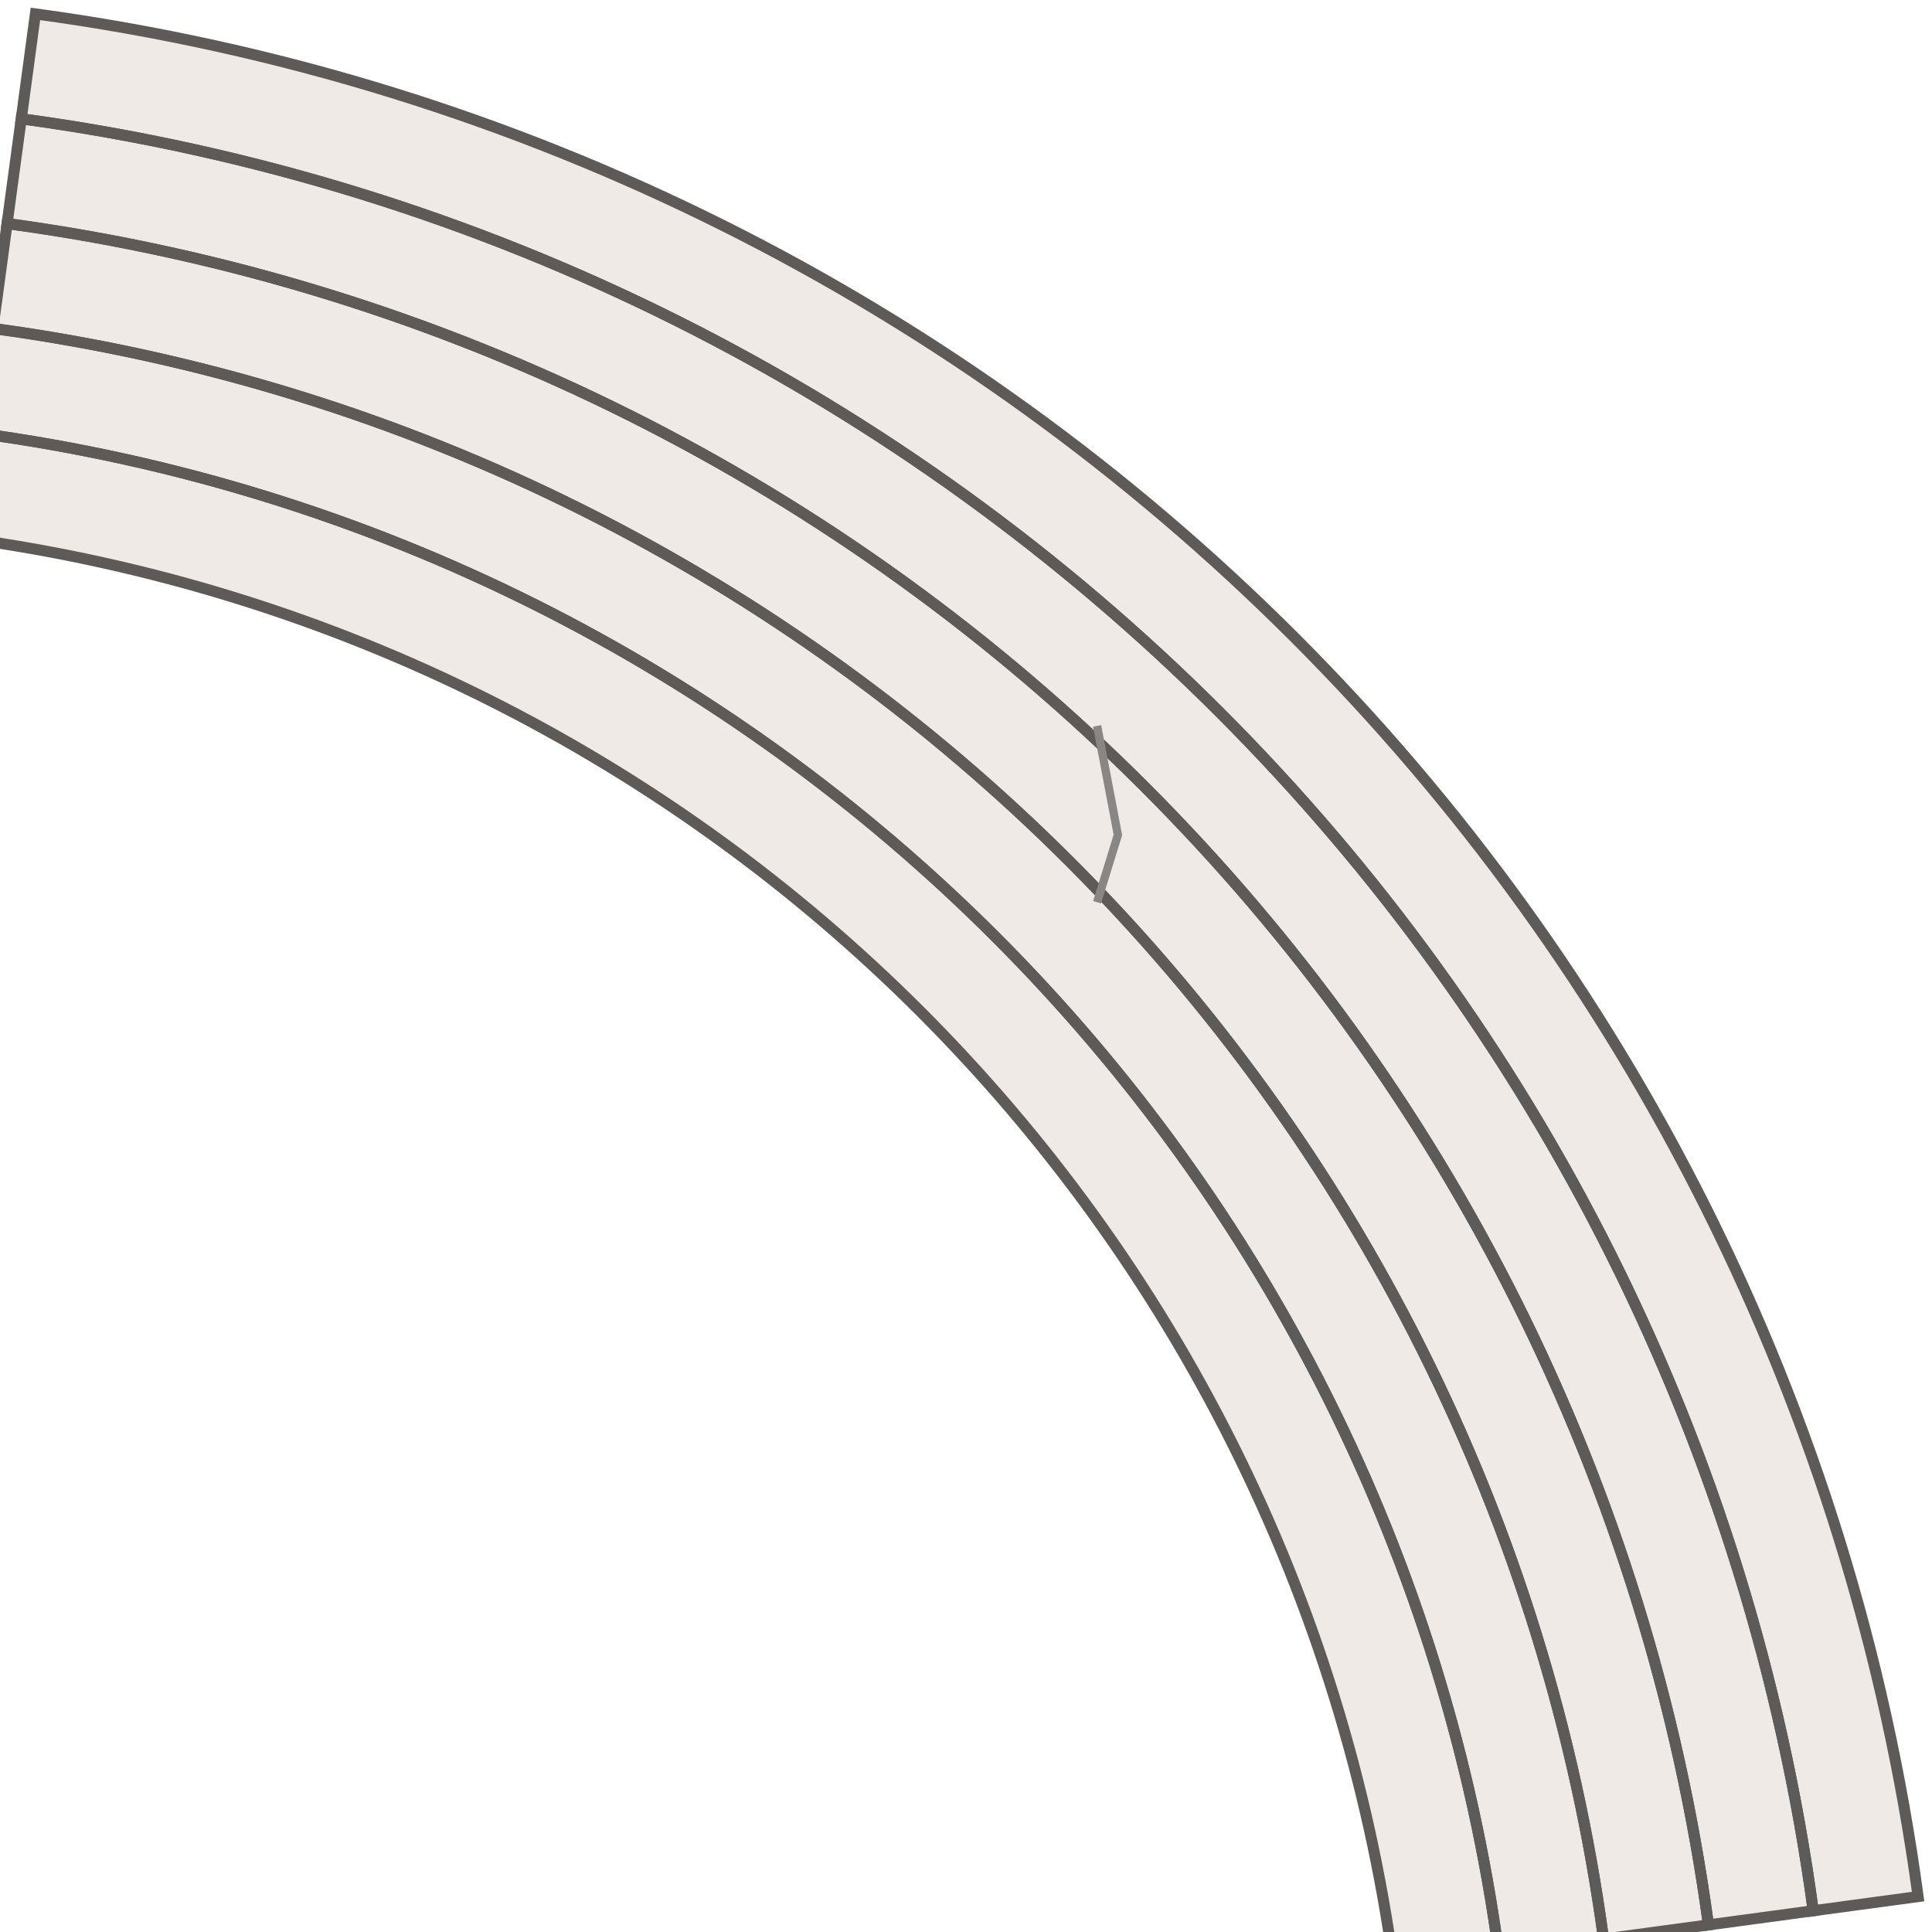
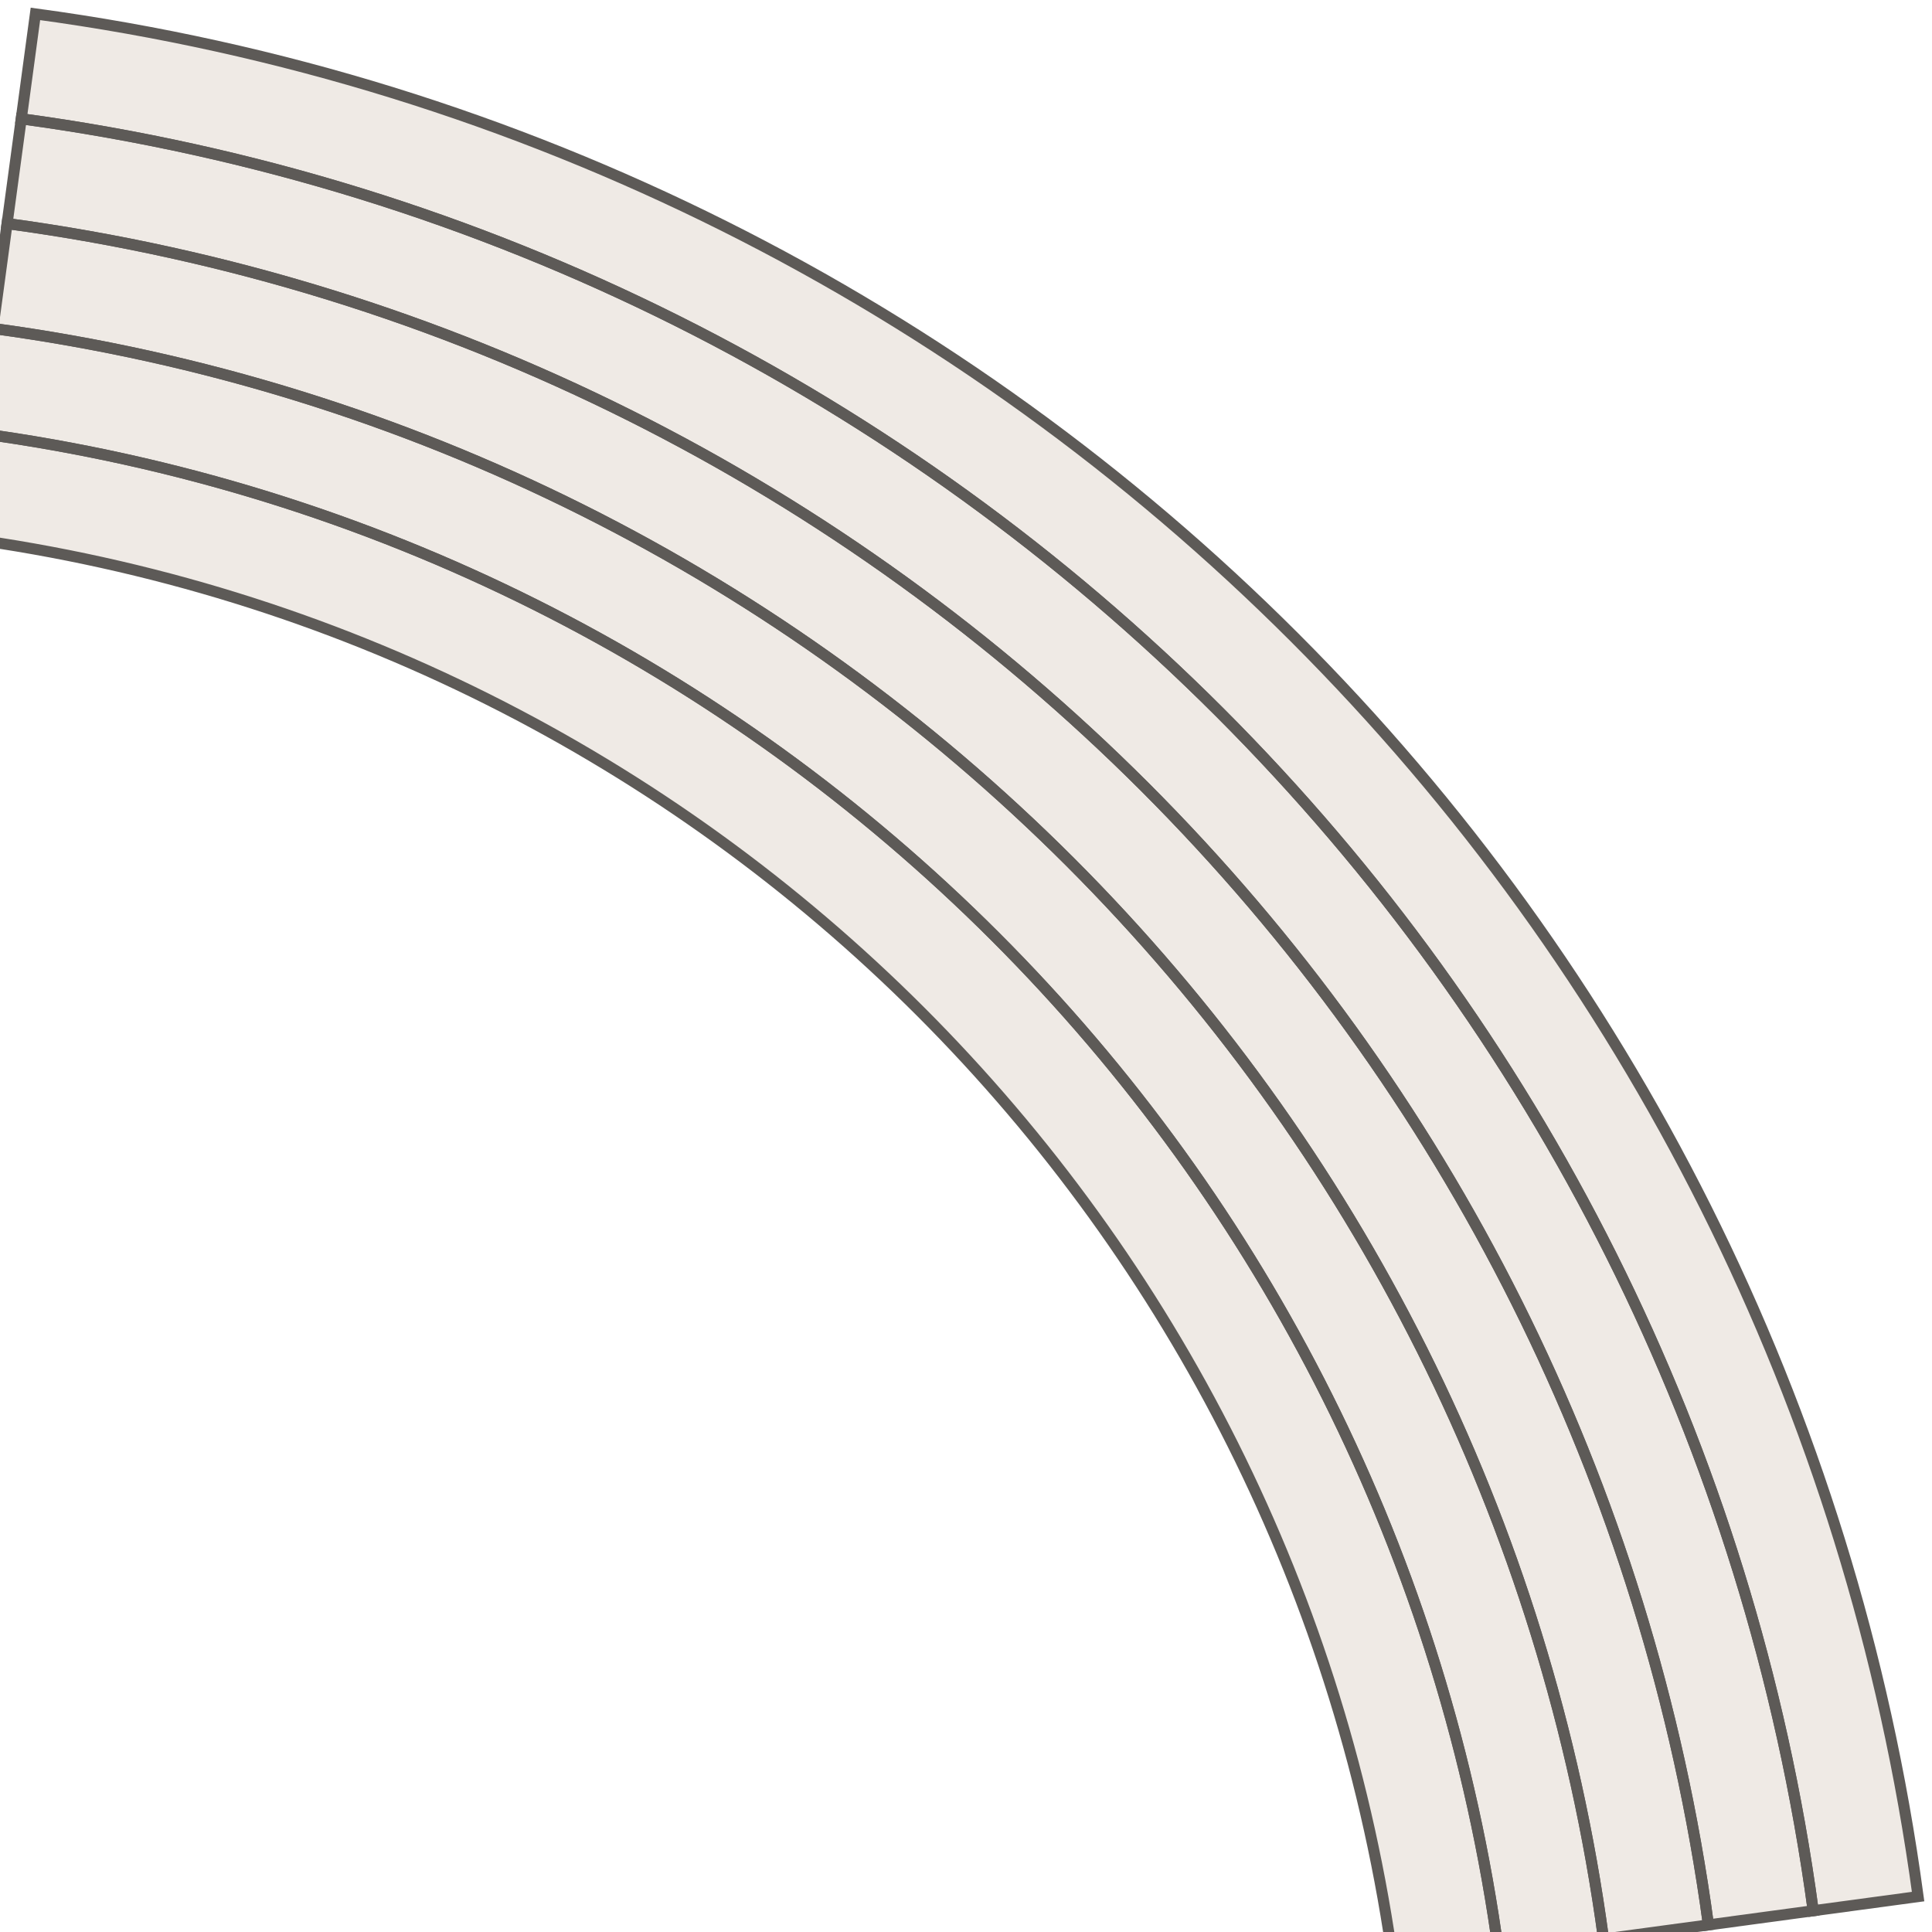
<svg xmlns="http://www.w3.org/2000/svg" width="210" height="210" viewBox="-105.0 -105.0 210 210">
  <clipPath id="vb">
    <rect x="-105.0" y="-105.0" width="210" height="210" />
  </clipPath>
  <g clip-path="url(#vb)">
    <path d="M -108.85 -46.51 A 181.25 181.25 0 0 1 46.51 108.85 L 103.49 101.15 A 238.75 238.75 0 0 0 -101.15 -103.49 Z" fill="#efeae5" />
    <path d="M -108.85 -46.51 A 181.25 181.25 0 0 1 46.51 108.85 L 57.91 107.31 A 192.75 192.75 0 0 0 -107.31 -57.91 Z" fill="none" stroke="#5d5a57" stroke-width="1.2" />
    <path d="M -107.31 -57.91 A 192.75 192.75 0 0 1 57.91 107.31 L 69.30 105.77 A 204.25 204.25 0 0 0 -105.77 -69.30 Z" fill="none" stroke="#5d5a57" stroke-width="1.2" />
    <path d="M -105.77 -69.30 A 204.25 204.25 0 0 1 69.30 105.77 L 80.70 104.23 A 215.75 215.75 0 0 0 -104.23 -80.70 Z" fill="none" stroke="#5d5a57" stroke-width="1.2" />
    <path d="M -104.23 -80.70 A 215.75 215.75 0 0 1 80.70 104.23 L 92.09 102.69 A 227.25 227.25 0 0 0 -102.69 -92.09 Z" fill="none" stroke="#5d5a57" stroke-width="1.2" />
    <path d="M -102.69 -92.09 A 227.25 227.25 0 0 1 92.09 102.69 L 103.49 101.15 A 238.75 238.75 0 0 0 -101.15 -103.49 Z" fill="none" stroke="#5d5a57" stroke-width="1.2" />
-     <path d="M 14.25 -26.10 L 16.51 -14.25 L 14.25 -6.93" fill="none" stroke="#8a8683" stroke-width="0.9" />
  </g>
</svg>
